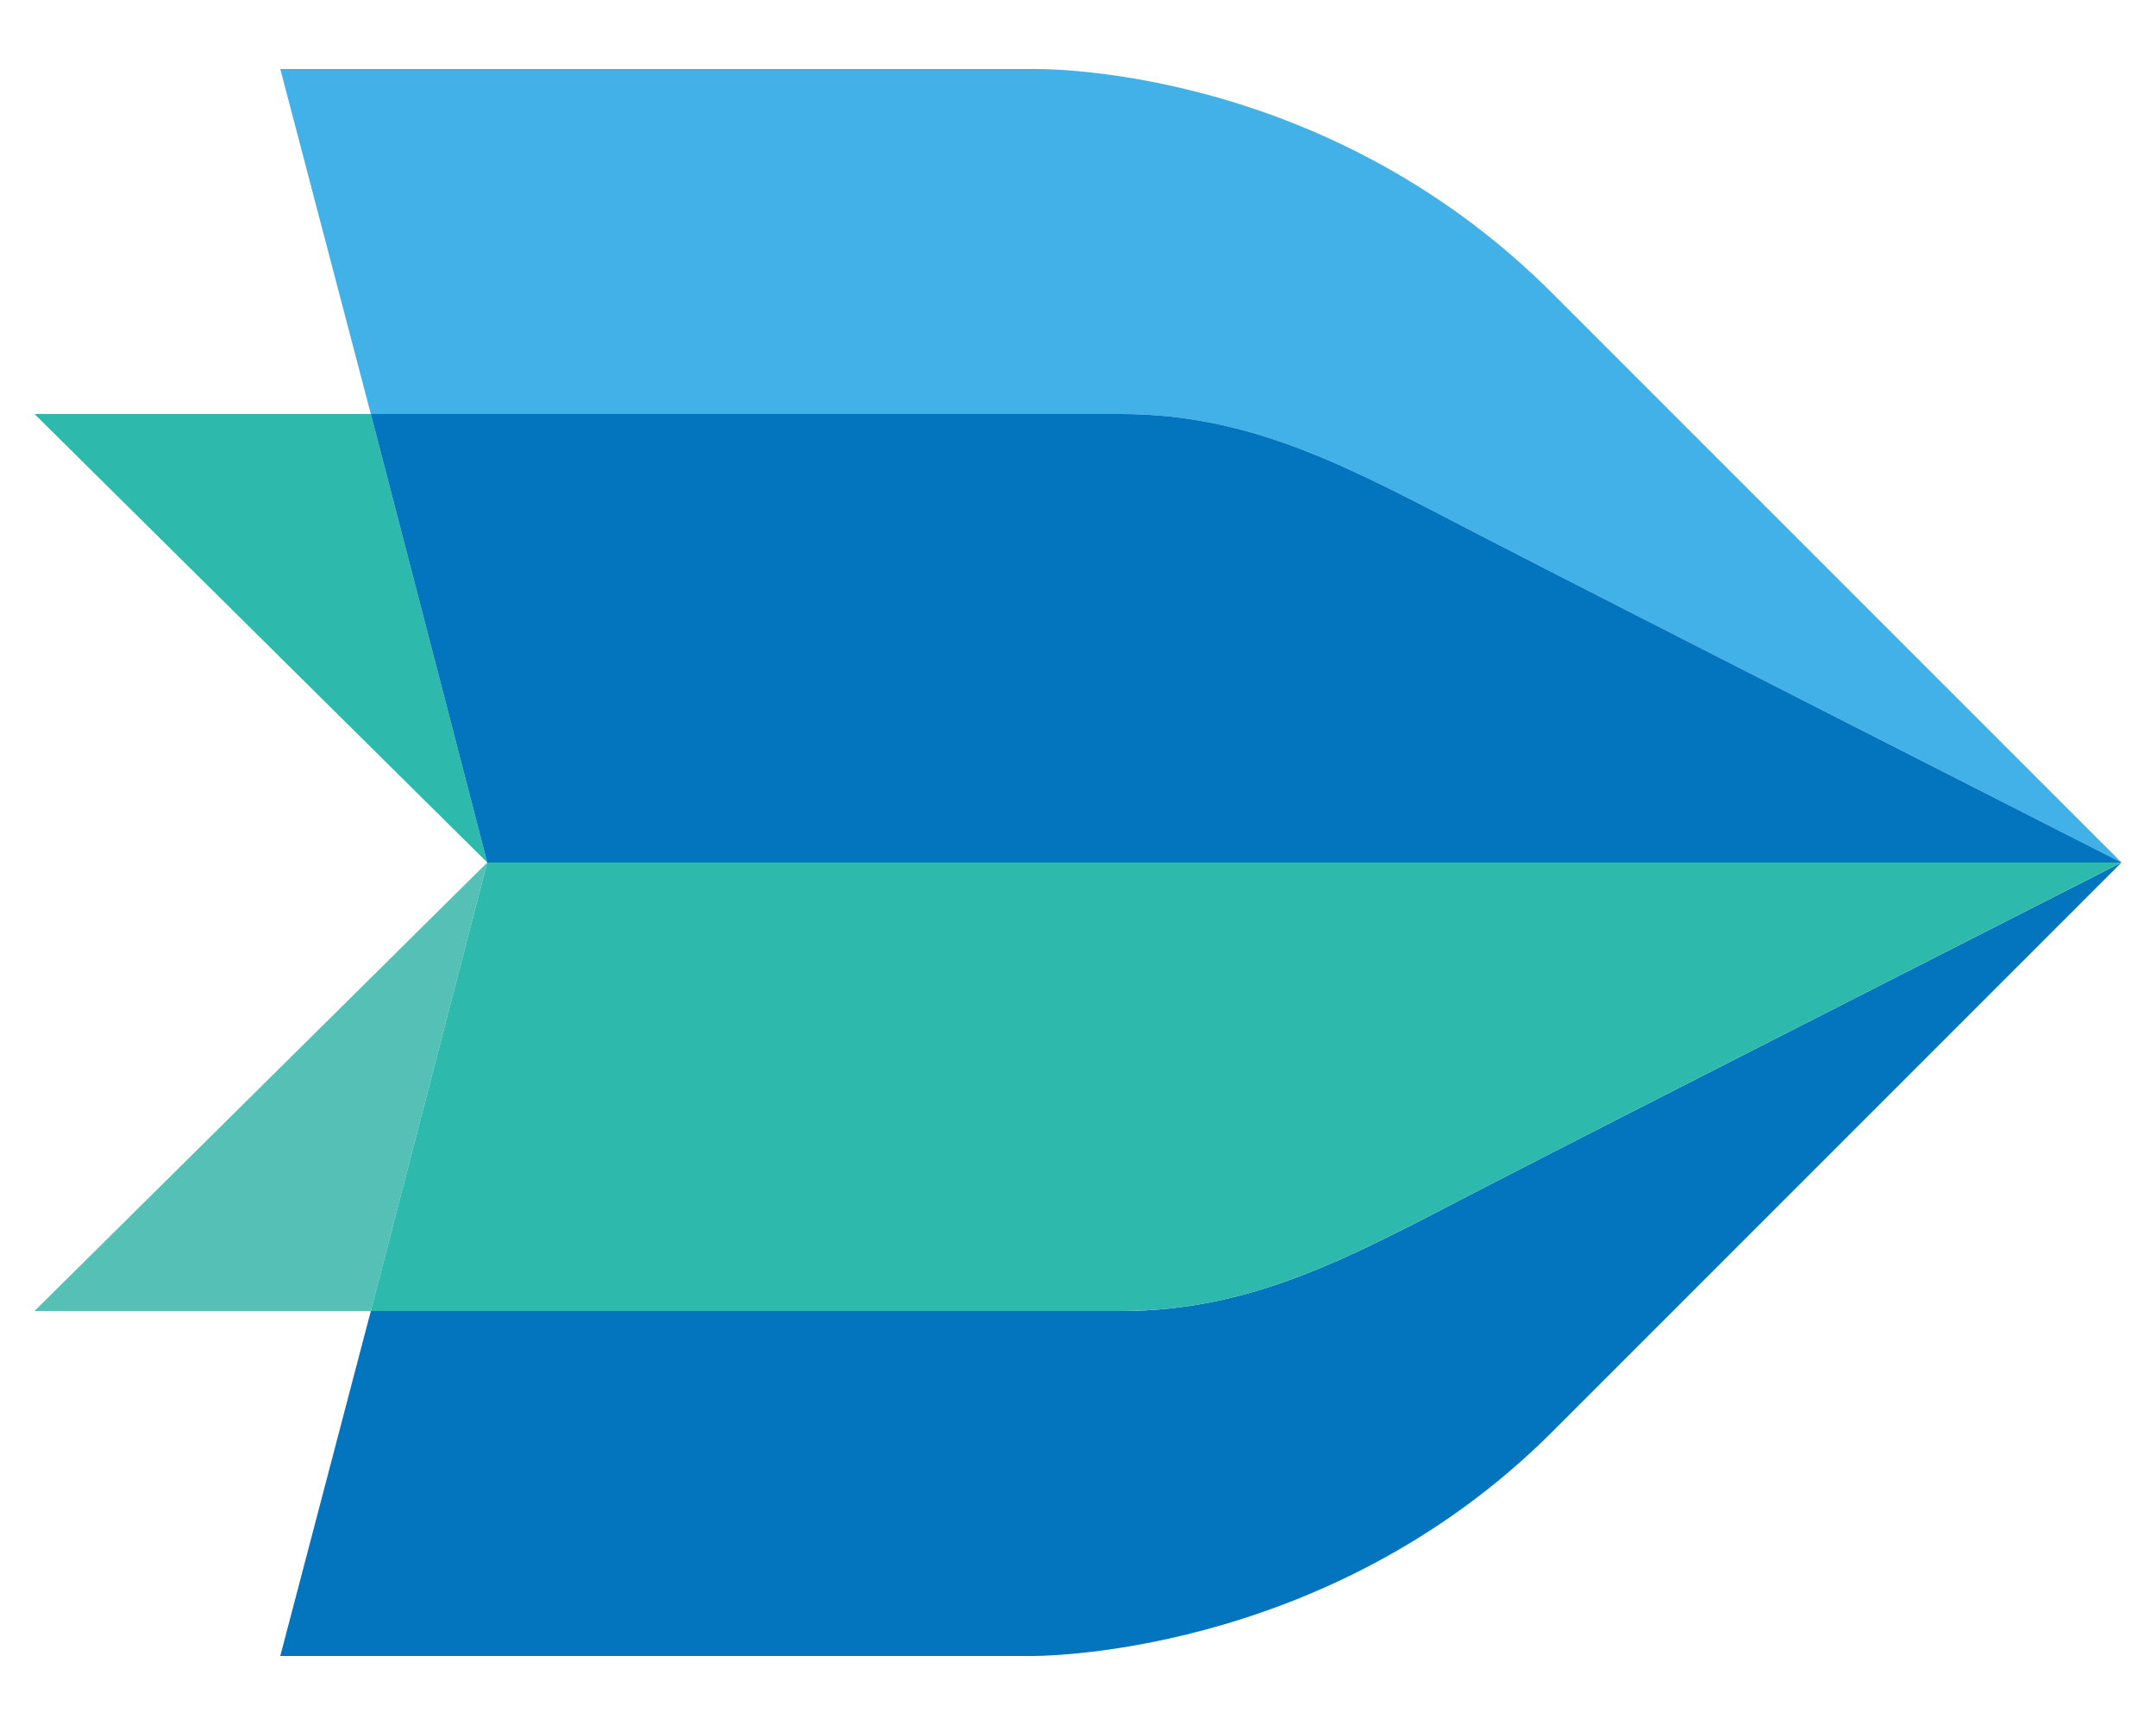
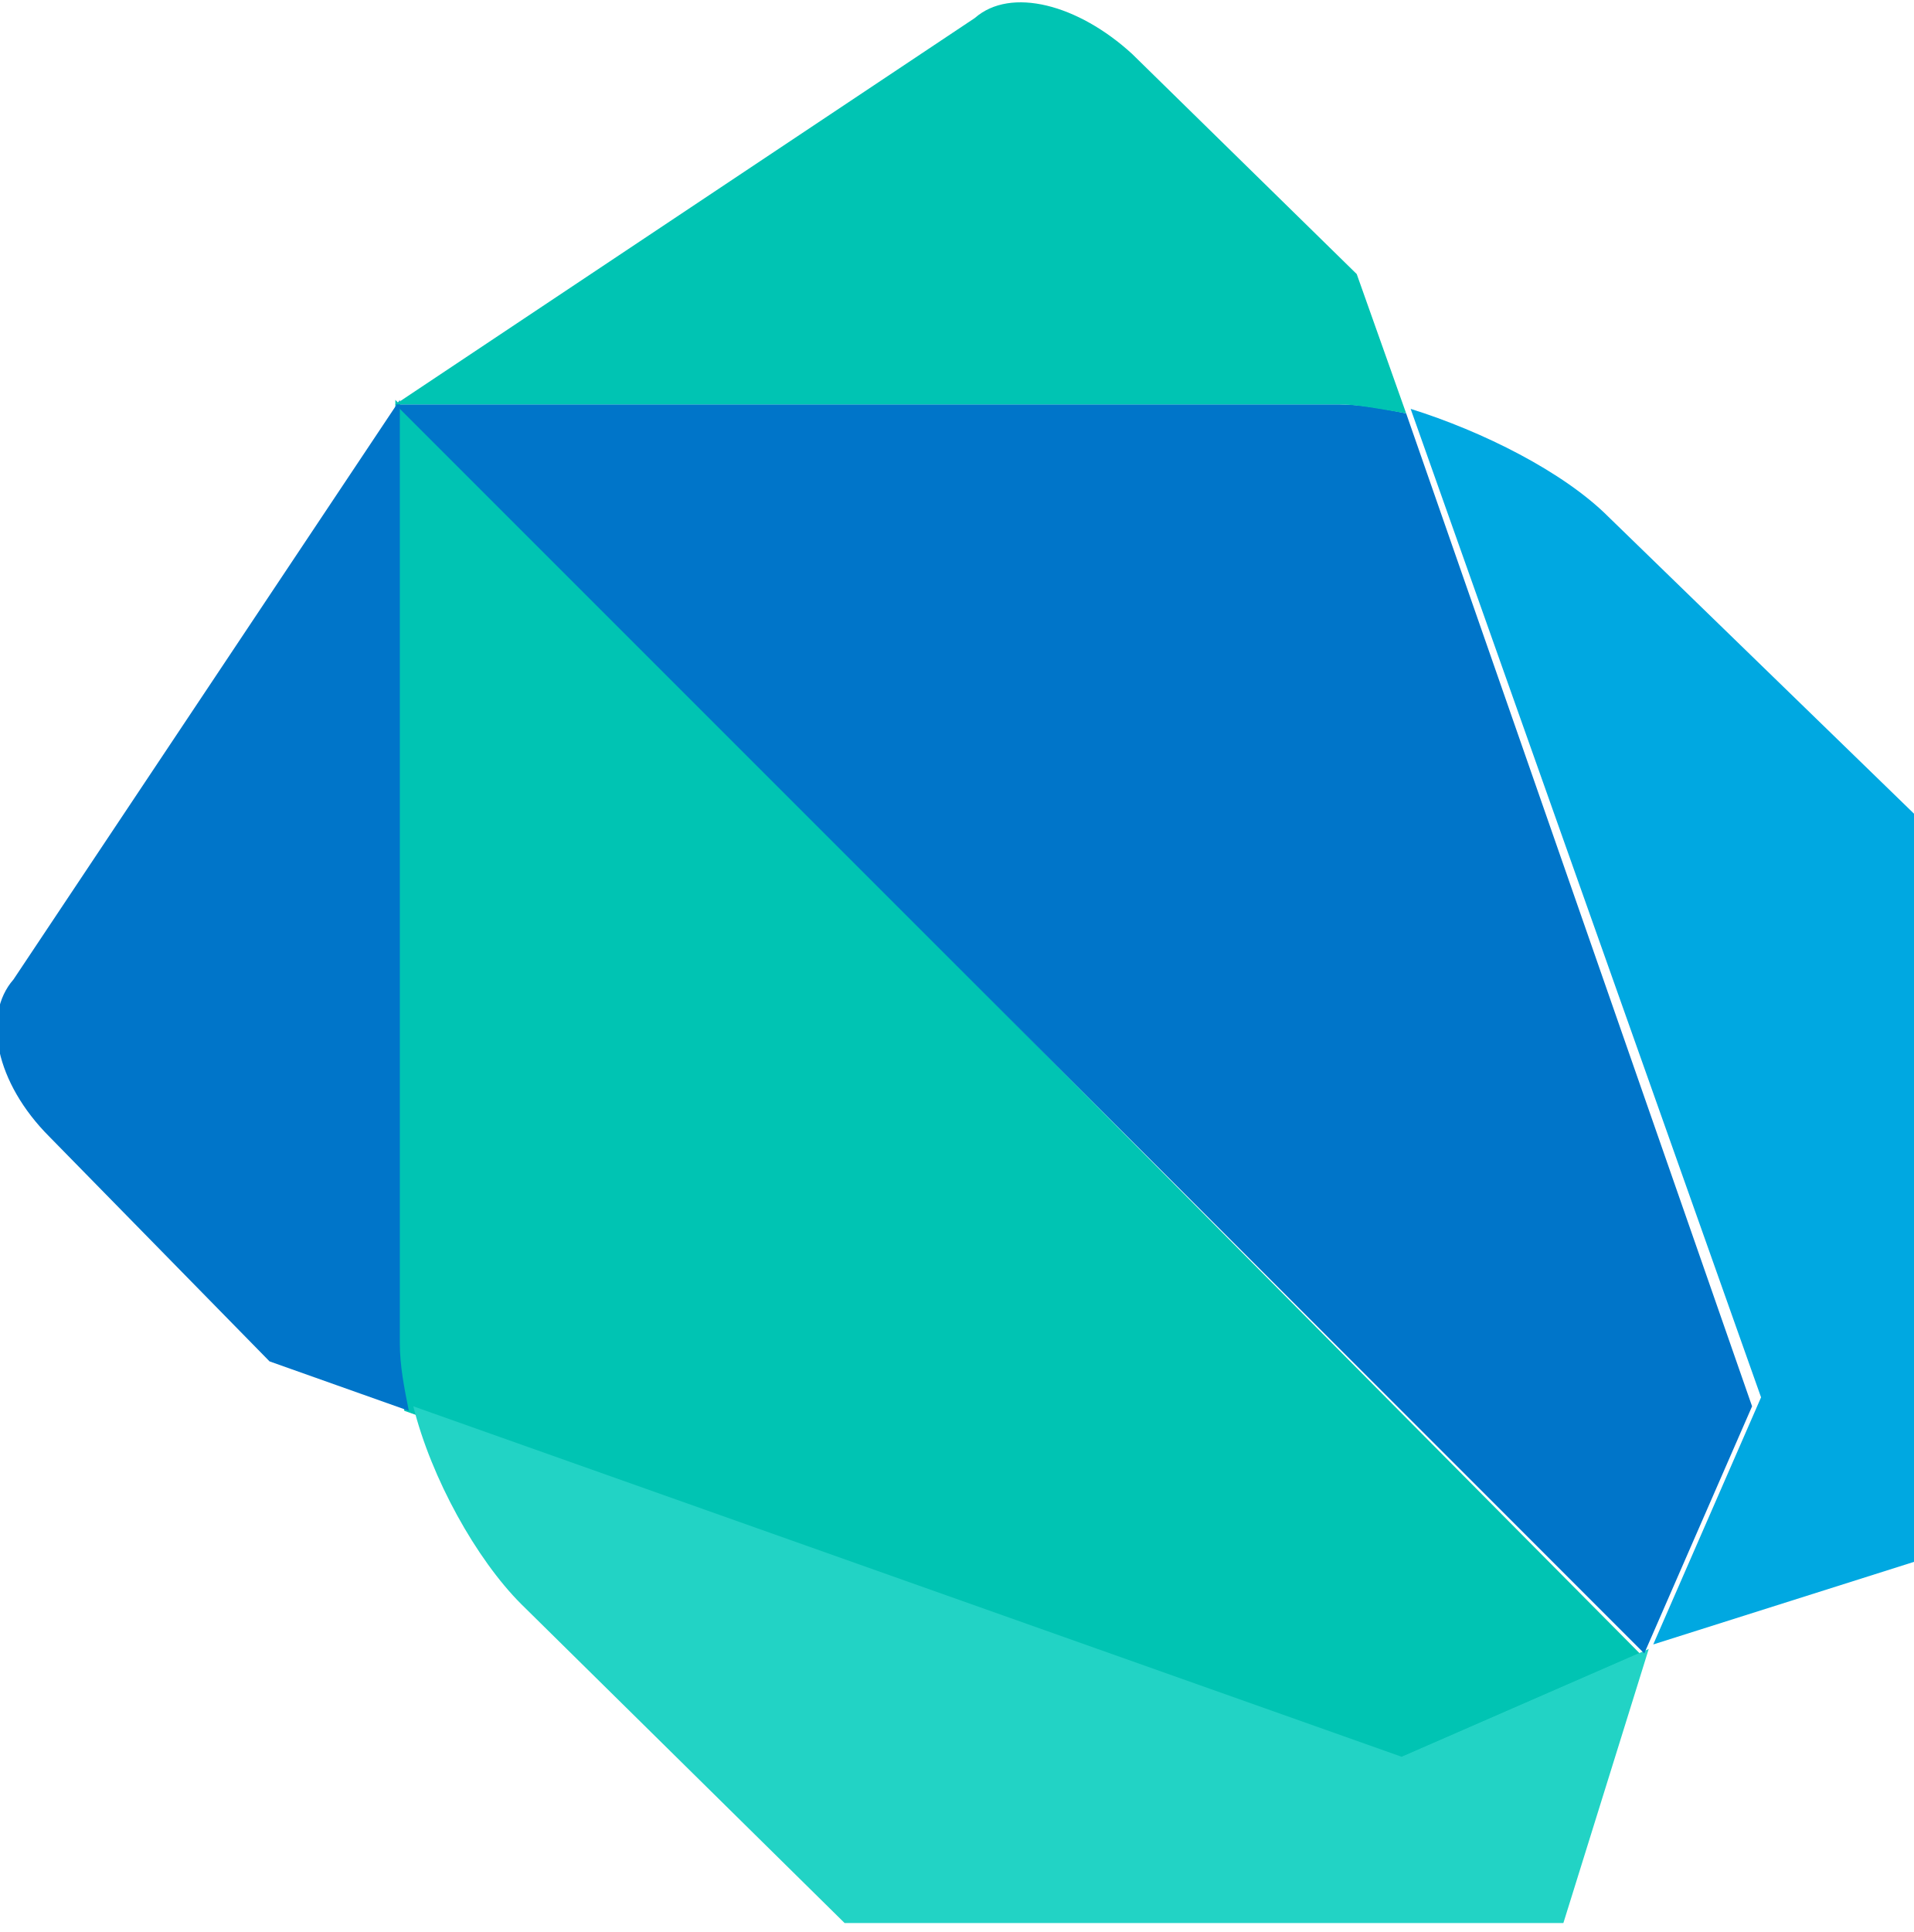
- <svg xmlns="http://www.w3.org/2000/svg" version="1.1" id="Layer_1" x="0px" y="0px" viewBox="0 0 50 40" style="enable-background:new 0 0 50 40;" xml:space="preserve">
+ <svg xmlns="http://www.w3.org/2000/svg" version="1.1" id="Layer_1" x="0px" y="0px" viewBox="-277 380 42.6 43" style="enable-background:new -277 380 42.6 43;" xml:space="preserve">
  <style type="text/css">
- 	.st0{fill:#42B1E8;}
- 	.st1{fill:#2DBAAC;}
- 	.st2{fill:#0375BF;}
- 	.st3{fill:#54C0B6;}
+ 	.st0{fill:#00C4B3;}
+ 	.st1{fill:#22D3C5;}
+ 	.st2{fill:#0075C9;}
+ 	.st3{fill:#00A8E1;}
</style>
  <g>
-     <g>
-       <path class="st0" d="M34.3,12.4c2.9,1.5,14.9,7.6,14.9,7.6S39,9.8,36,6.8c-5.4-5.4-12.1-5.2-12.1-5.2c-6,0-17.4,0-17.4,0l2.1,8    c6.7,0,15.5,0,17.4,0C29.1,9.6,31.4,10.9,34.3,12.4z" />
-       <path class="st1" d="M0.8,9.6L11.3,20L8.6,9.6C4.2,9.6,0.8,9.6,0.8,9.6z" />
-       <path class="st2" d="M34.3,12.4c-2.9-1.5-5.2-2.8-8.3-2.8c-1.9,0-10.7,0-17.4,0L11.3,20h37.9C49.2,20,37.2,13.9,34.3,12.4z" />
-       <path class="st2" d="M34.3,27.6c-2.9,1.5-5.2,2.8-8.3,2.8c-1.9,0-10.7,0-17.4,0l-2.1,8c0,0,11.3,0,17.4,0c0,0,6.8,0.1,12.1-5.2    c3-3,13.2-13.2,13.2-13.2S37.2,26.1,34.3,27.6z" />
-       <path class="st3" d="M0.8,30.4c0,0,3.5,0,7.8,0L11.3,20L0.8,30.4z" />
-       <path class="st1" d="M34.3,27.6c2.9-1.5,14.9-7.6,14.9-7.6H11.3L8.6,30.4c6.7,0,15.5,0,17.4,0C29.1,30.4,31.4,29.1,34.3,27.6z" />
-     </g>
+     <path class="st0" d="M-265.4,391.7l-2.8-2.8l0,20.1l0,0.9c0,0.4,0.1,0.9,0.2,1.5l22,7.8l5.5-2.4l0,0L-265.4,391.7z" />
+     <path class="st1" d="M-267.9,411.4L-267.9,411.4C-267.9,411.4-267.9,411.4-267.9,411.4C-267.9,411.4-267.9,411.4-267.9,411.4z    M-240.3,416.7l-5.5,2.4l-22-7.8c0.4,1.6,1.4,3.4,2.4,4.4l7.2,7.1l16,0L-240.3,416.7L-240.3,416.7z" />
+     <path class="st2" d="M-268.1,388.9l-8.6,12.9c-0.7,0.8-0.4,2.3,0.8,3.5l4.9,5l3.1,1.1c-0.1-0.5-0.2-1-0.2-1.5l0-0.9L-268.1,388.9   L-268.1,388.9z" />
+     <path class="st2" d="M-245.7,389.2c-0.5-0.1-1-0.2-1.5-0.2l-1,0l-20,0l27.8,27.8h0l2.4-5.5L-245.7,389.2z" />
+     <path class="st3" d="M-245.7,389.2C-245.7,389.2-245.7,389.2-245.7,389.2L-245.7,389.2C-245.7,389.2-245.7,389.2-245.7,389.2z    M-241.2,391.5c-1-1-2.8-1.9-4.4-2.4l7.8,22l-2.4,5.5h0l6-1.9l0-16.4L-241.2,391.5z" />
+     <path class="st0" d="M-246.8,386.1l-5-4.9c-1.2-1.1-2.7-1.5-3.5-0.8l-12.9,8.6l20,0l1,0c0.4,0,0.9,0.1,1.5,0.2L-246.8,386.1z" />
  </g>
</svg>
